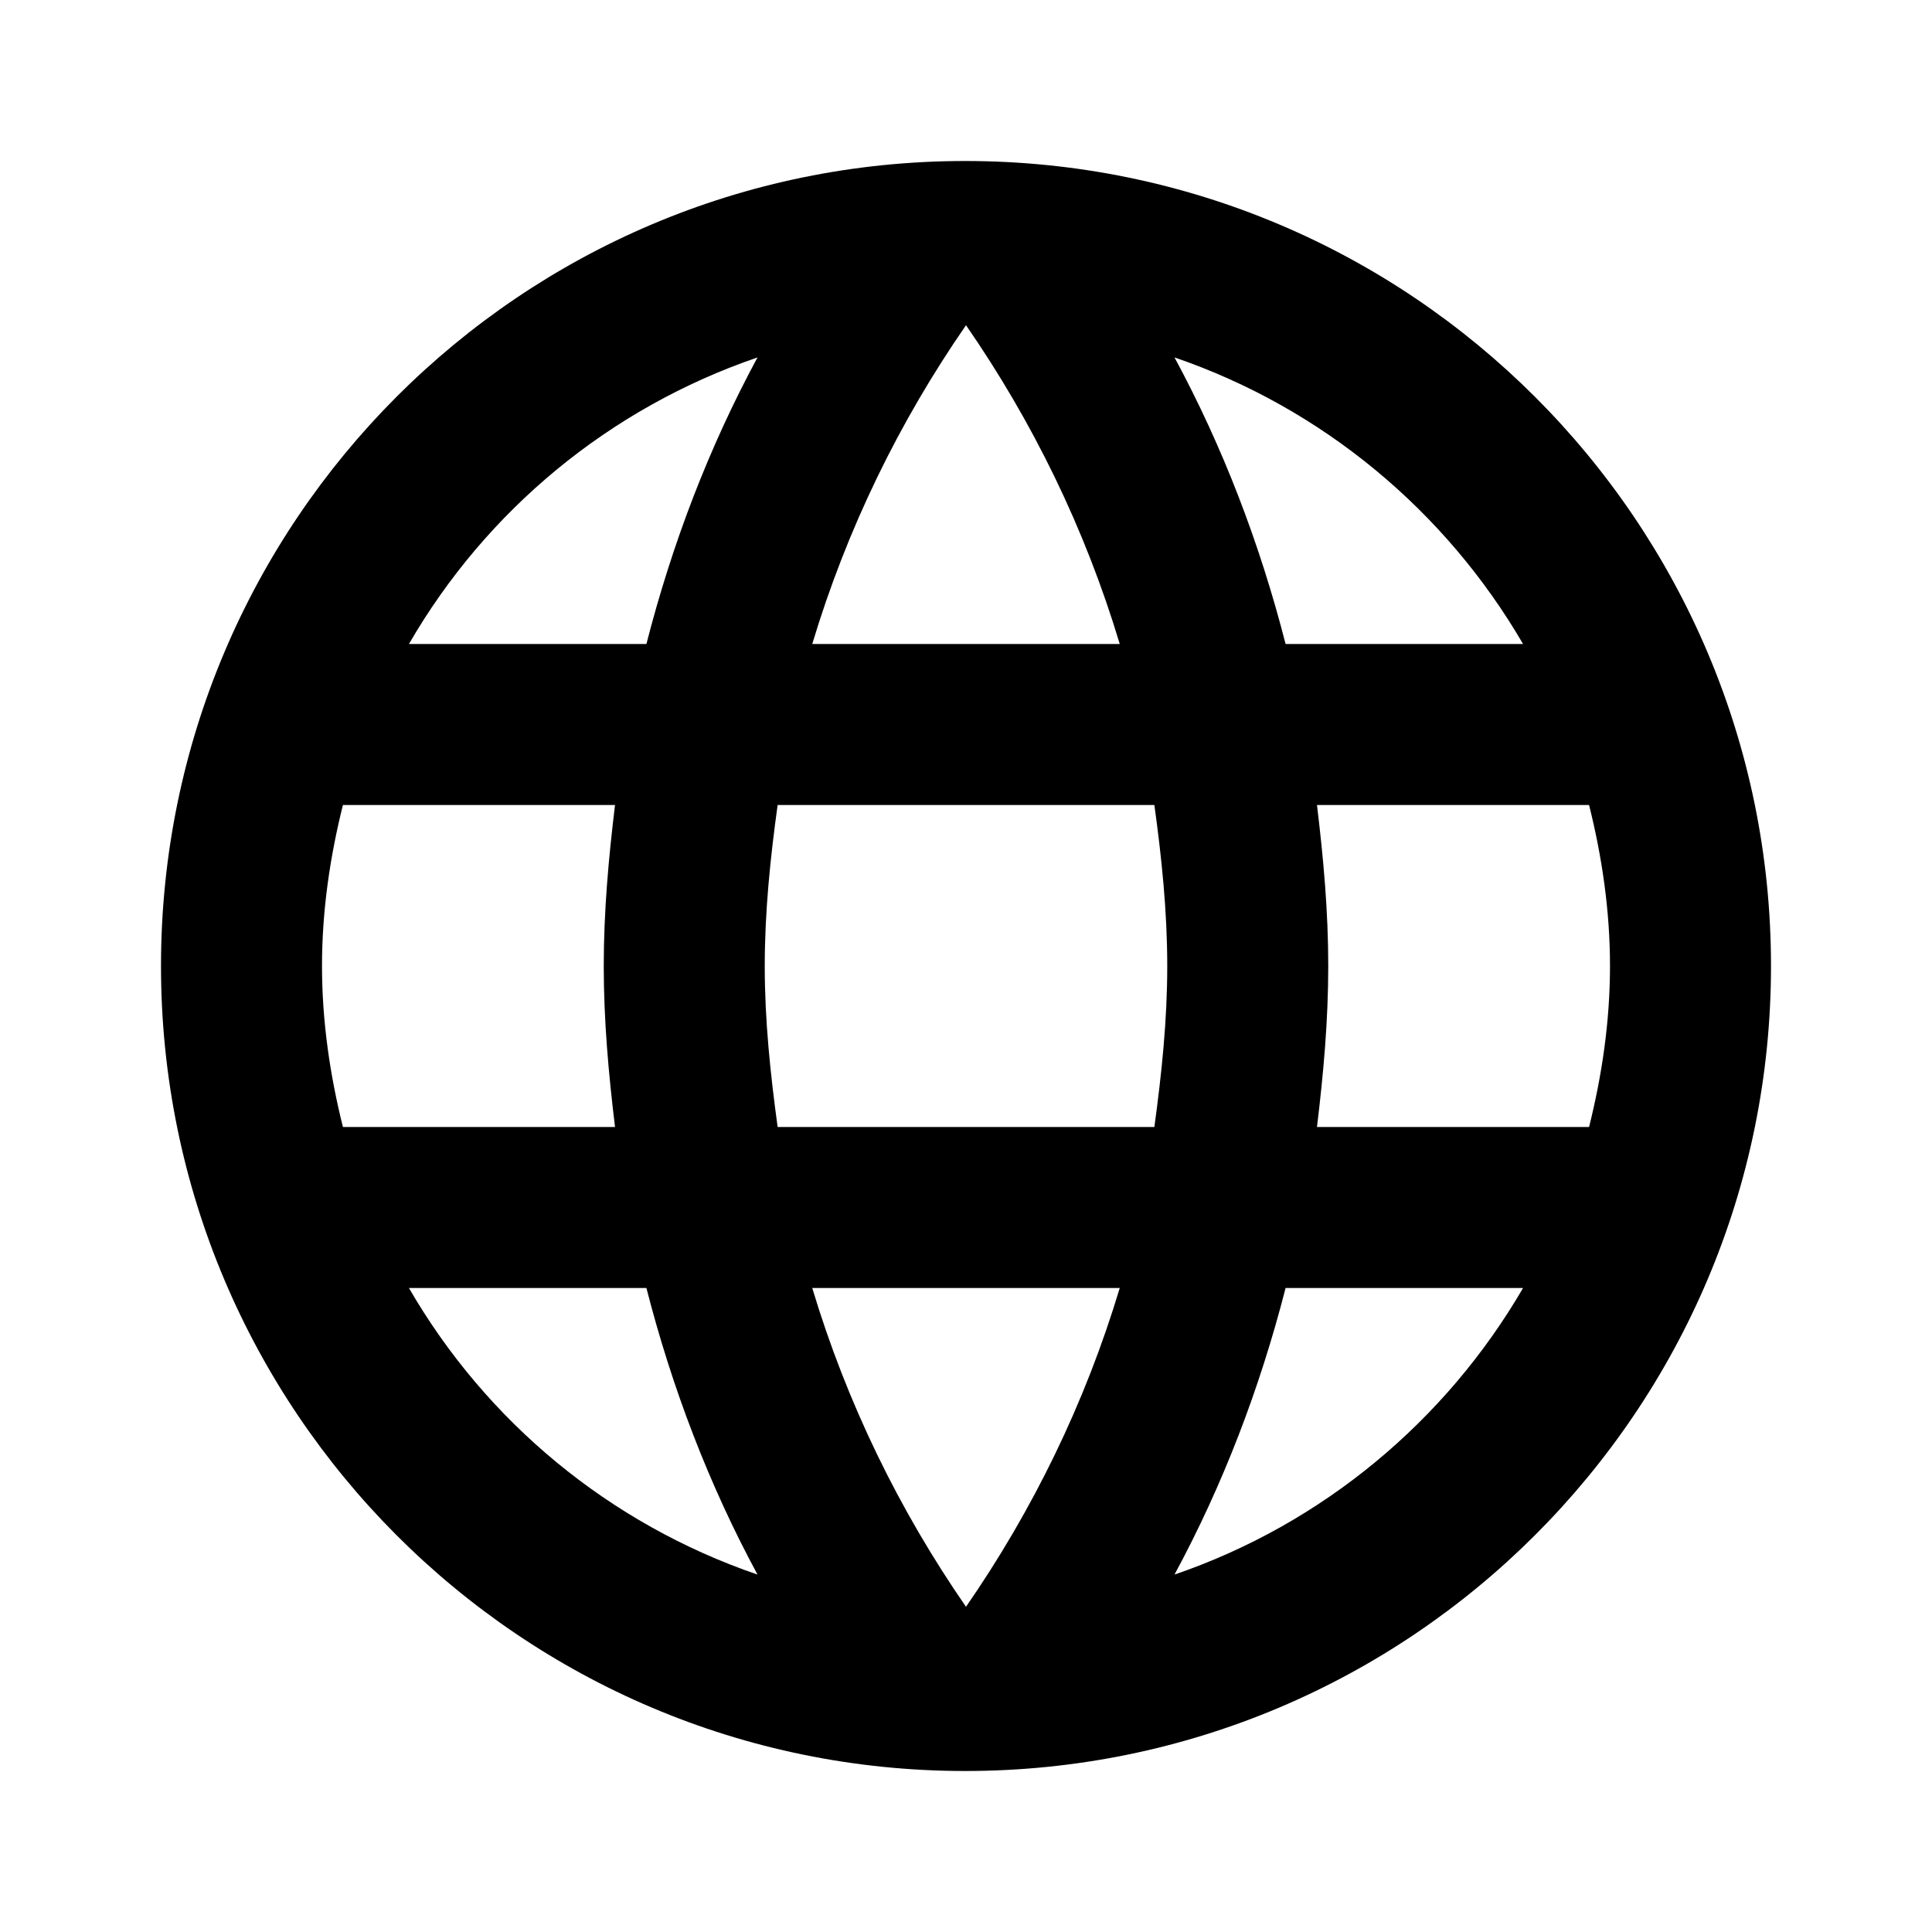
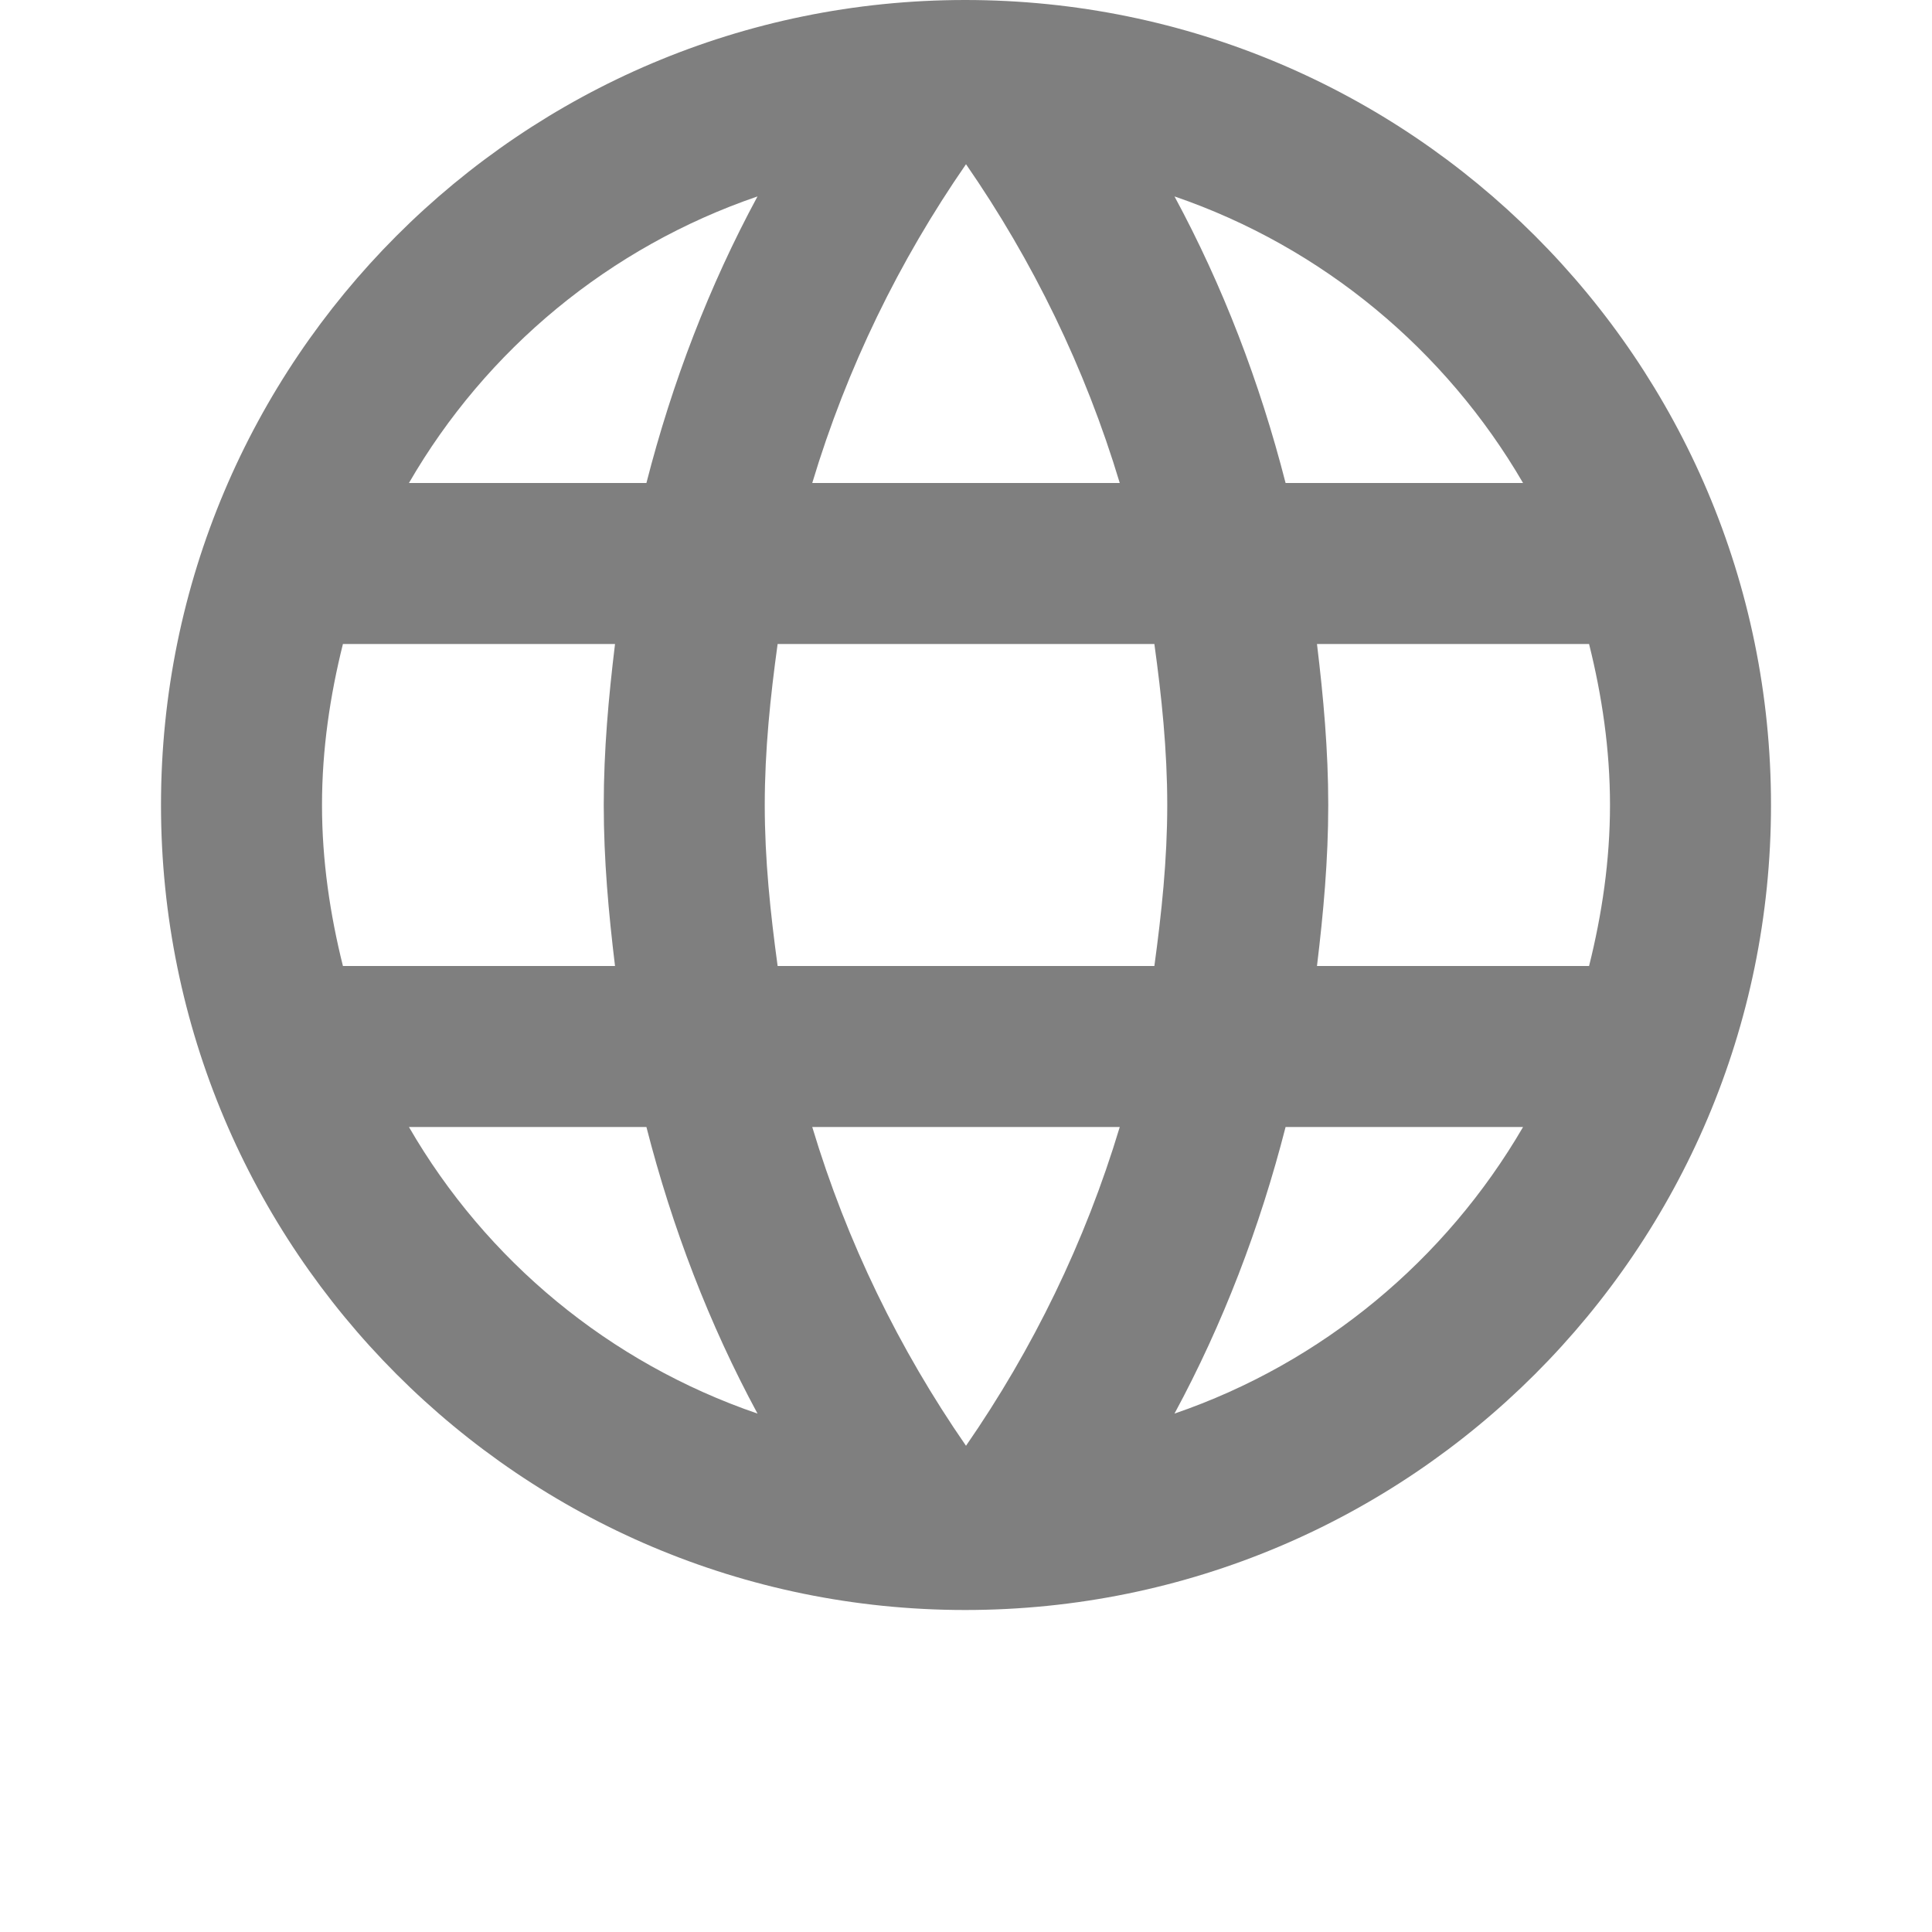
- <svg xmlns="http://www.w3.org/2000/svg" height="24px" viewBox="0 0 24 24" width="24px" fill="#000000">
+ <svg xmlns="http://www.w3.org/2000/svg" height="30px" viewBox="0 2 24 24" width="30px" fill="#7f7f7f">
  <path d="M0 0h24v24H0V0z" fill="none" />
  <path d="M11.99 2C6.47 2 2 6.48 2 12s4.47 10 9.99 10C17.52 22 22 17.52 22 12S17.52 2 11.99 2zm6.93 6h-2.95c-.32-1.25-.78-2.45-1.38-3.56 1.84.63 3.37 1.91 4.33 3.56zM12 4.04c.83 1.2 1.48 2.53 1.91 3.96h-3.82c.43-1.43 1.08-2.76 1.91-3.96zM4.26 14C4.1 13.36 4 12.69 4 12s.1-1.36.26-2h3.38c-.08.66-.14 1.32-.14 2s.06 1.34.14 2H4.26zm.82 2h2.95c.32 1.25.78 2.45 1.38 3.56-1.84-.63-3.37-1.9-4.33-3.56zm2.95-8H5.08c.96-1.66 2.49-2.93 4.33-3.56C8.81 5.55 8.35 6.75 8.03 8zM12 19.96c-.83-1.2-1.48-2.53-1.91-3.96h3.82c-.43 1.43-1.08 2.76-1.91 3.96zM14.34 14H9.66c-.09-.66-.16-1.32-.16-2s.07-1.35.16-2h4.68c.09.65.16 1.32.16 2s-.07 1.34-.16 2zm.25 5.56c.6-1.11 1.06-2.31 1.38-3.56h2.95c-.96 1.65-2.49 2.93-4.33 3.56zM16.36 14c.08-.66.14-1.32.14-2s-.06-1.34-.14-2h3.38c.16.64.26 1.31.26 2s-.1 1.36-.26 2h-3.38z" />
</svg>
